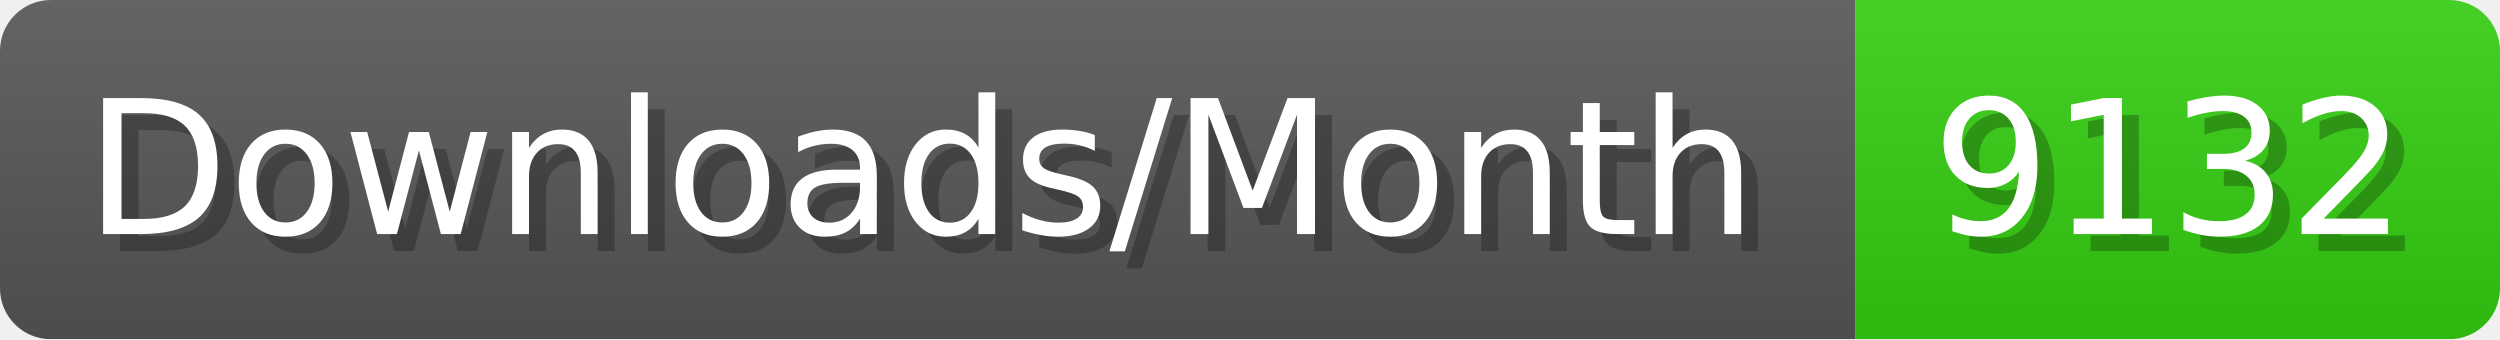
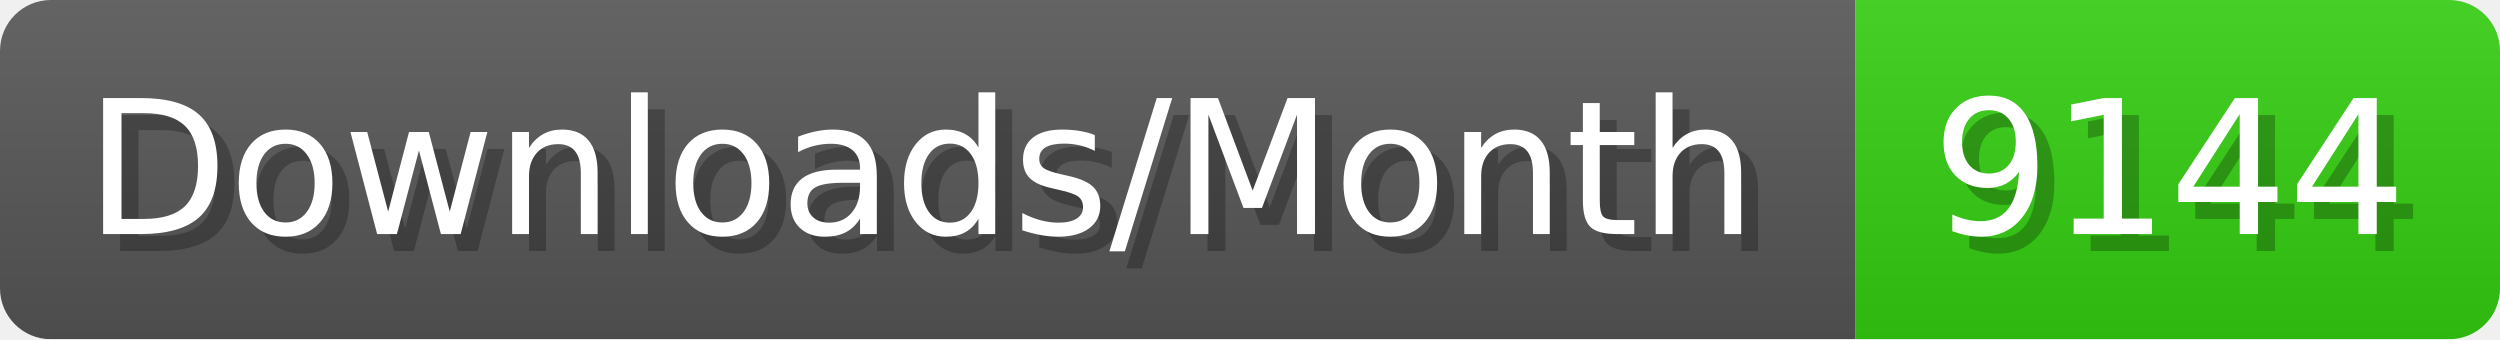
- <svg xmlns="http://www.w3.org/2000/svg" width="147.4" height="20" viewBox="0 0 1474 200" role="img" aria-label="Downloads/Month: 9132">
+ <svg xmlns="http://www.w3.org/2000/svg" width="147.4" height="20" viewBox="0 0 1474 200" role="img" aria-label="Downloads/Month: 9144">
  <linearGradient id="YlXUI" x2="0" y2="100%">
    <stop offset="0" stop-opacity=".1" stop-color="#EEE" />
    <stop offset="1" stop-opacity=".1" />
  </linearGradient>
  <mask id="JHhop">
    <rect width="1474" height="200" rx="30" fill="#FFF" />
  </mask>
  <g mask="url(#JHhop)">
    <rect width="1094" height="200" fill="#555" />
    <rect width="380" height="200" fill="#3C1" x="1094" />
    <rect width="1474" height="200" fill="url(#YlXUI)" />
  </g>
  <g aria-hidden="true" fill="#fff" text-anchor="start" font-family="Verdana,DejaVu Sans,sans-serif" font-size="110">
    <text x="60" y="148" textLength="994" fill="#000" opacity="0.25">Downloads/Month</text>
    <text x="50" y="138" textLength="994">Downloads/Month</text>
-     <text x="1149" y="148" textLength="280" fill="#000" opacity="0.25">9132</text>
-     <text x="1139" y="138" textLength="280">9132</text>
+     <text x="1149" y="148" textLength="280" fill="#000" opacity="0.25">9144</text>
+     <text x="1139" y="138" textLength="280">9144</text>
  </g>
</svg>
